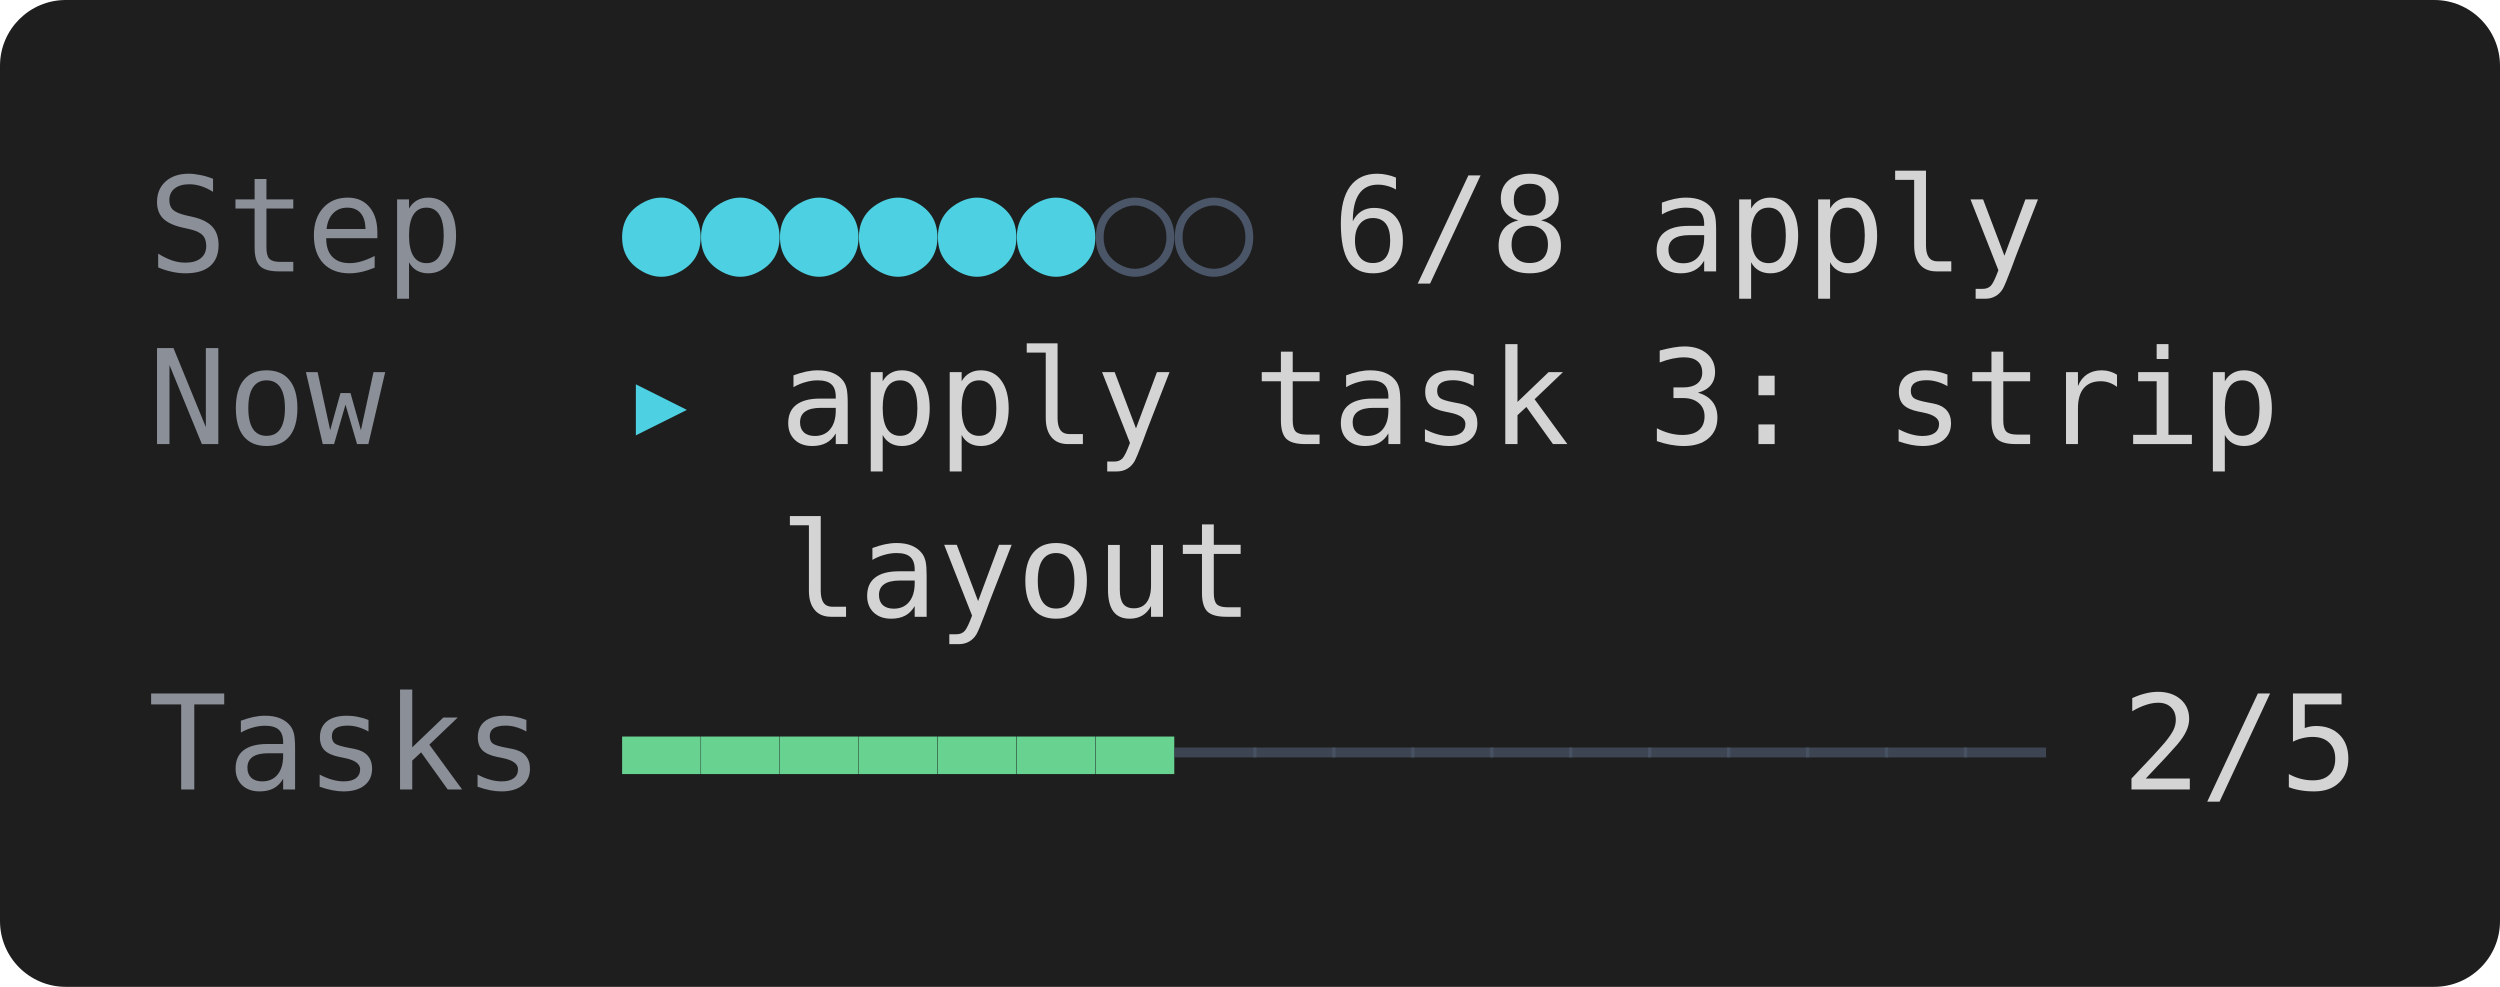
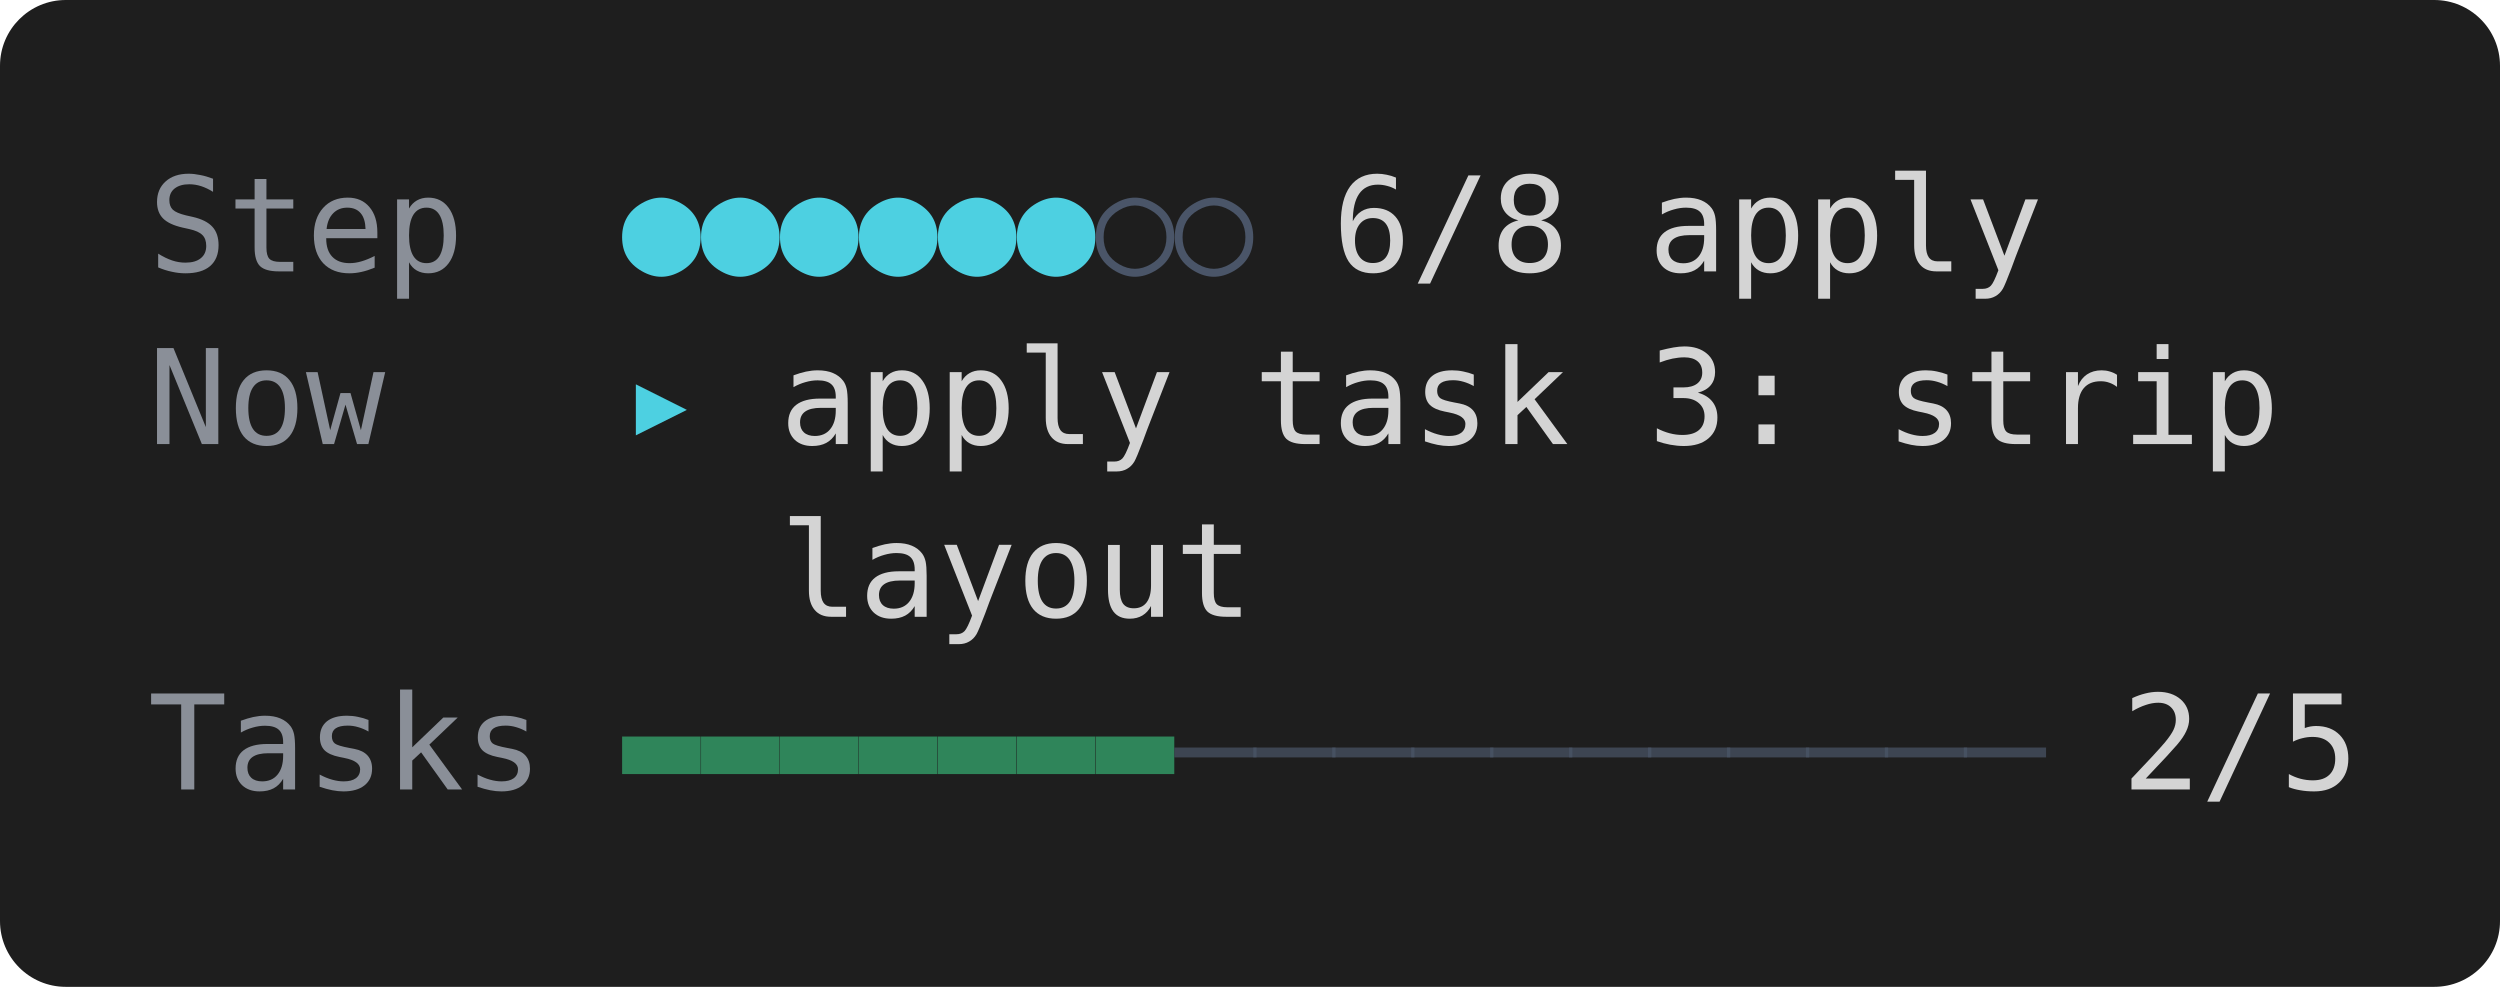
<svg xmlns="http://www.w3.org/2000/svg" width="304" height="120" viewBox="0 0 304 120" font-family="DejaVu Sans Mono, Menlo, Consolas, monospace" font-size="16">
  <rect width="304" height="120" rx="8" fill="#1e1e1e" />
  <text x="18.0" y="33" fill="#8a8f98">S</text>
  <text x="27.6" y="33" fill="#8a8f98">t</text>
  <text x="37.2" y="33" fill="#8a8f98">e</text>
  <text x="46.8" y="33" fill="#8a8f98">p</text>
  <text x="75.6" y="33" fill="#4dd0e1">●</text>
  <text x="85.2" y="33" fill="#4dd0e1">●</text>
  <text x="94.8" y="33" fill="#4dd0e1">●</text>
  <text x="104.4" y="33" fill="#4dd0e1">●</text>
  <text x="114.0" y="33" fill="#4dd0e1">●</text>
  <text x="123.6" y="33" fill="#4dd0e1">●</text>
  <text x="133.2" y="33" fill="#4a5568">○</text>
  <text x="142.8" y="33" fill="#4a5568">○</text>
  <text x="162.0" y="33" fill="#d4d4d4">6</text>
  <text x="171.6" y="33" fill="#d4d4d4">/</text>
  <text x="181.2" y="33" fill="#d4d4d4">8</text>
  <text x="200.4" y="33" fill="#d4d4d4">a</text>
  <text x="210.0" y="33" fill="#d4d4d4">p</text>
  <text x="219.6" y="33" fill="#d4d4d4">p</text>
  <text x="229.2" y="33" fill="#d4d4d4">l</text>
  <text x="238.8" y="33" fill="#d4d4d4">y</text>
  <text x="18.0" y="54" fill="#8a8f98">N</text>
  <text x="27.6" y="54" fill="#8a8f98">o</text>
  <text x="37.2" y="54" fill="#8a8f98">w</text>
  <text x="75.6" y="54" fill="#4dd0e1">▸</text>
  <text x="94.8" y="54" fill="#d4d4d4">a</text>
  <text x="104.4" y="54" fill="#d4d4d4">p</text>
  <text x="114.0" y="54" fill="#d4d4d4">p</text>
  <text x="123.6" y="54" fill="#d4d4d4">l</text>
  <text x="133.2" y="54" fill="#d4d4d4">y</text>
  <text x="152.4" y="54" fill="#d4d4d4">t</text>
  <text x="162.0" y="54" fill="#d4d4d4">a</text>
  <text x="171.6" y="54" fill="#d4d4d4">s</text>
  <text x="181.2" y="54" fill="#d4d4d4">k</text>
  <text x="200.4" y="54" fill="#d4d4d4">3</text>
  <text x="210.0" y="54" fill="#d4d4d4">:</text>
  <text x="229.2" y="54" fill="#d4d4d4">s</text>
  <text x="238.8" y="54" fill="#d4d4d4">t</text>
  <text x="248.4" y="54" fill="#d4d4d4">r</text>
  <text x="258.0" y="54" fill="#d4d4d4">i</text>
  <text x="267.6" y="54" fill="#d4d4d4">p</text>
  <text x="94.8" y="75" fill="#d4d4d4">l</text>
  <text x="104.4" y="75" fill="#d4d4d4">a</text>
  <text x="114.0" y="75" fill="#d4d4d4">y</text>
  <text x="123.6" y="75" fill="#d4d4d4">o</text>
  <text x="133.2" y="75" fill="#d4d4d4">u</text>
  <text x="142.8" y="75" fill="#d4d4d4">t</text>
  <text x="18.0" y="96" fill="#8a8f98">T</text>
  <text x="27.6" y="96" fill="#8a8f98">a</text>
  <text x="37.2" y="96" fill="#8a8f98">s</text>
  <text x="46.8" y="96" fill="#8a8f98">k</text>
  <text x="56.4" y="96" fill="#8a8f98">s</text>
-   <text x="75.6" y="96" fill="#68d391">▬</text>
-   <text x="85.2" y="96" fill="#68d391">▬</text>
-   <text x="94.8" y="96" fill="#68d391">▬</text>
-   <text x="104.4" y="96" fill="#68d391">▬</text>
-   <text x="114.0" y="96" fill="#68d391">▬</text>
-   <text x="123.6" y="96" fill="#68d391">▬</text>
-   <text x="133.2" y="96" fill="#68d391">▬</text>
+   <text x="75.6" y="96" fill="#2f855a">▬</text>
+   <text x="85.2" y="96" fill="#2f855a">▬</text>
+   <text x="94.8" y="96" fill="#2f855a">▬</text>
+   <text x="104.4" y="96" fill="#2f855a">▬</text>
+   <text x="114.0" y="96" fill="#2f855a">▬</text>
+   <text x="123.6" y="96" fill="#2f855a">▬</text>
+   <text x="133.2" y="96" fill="#2f855a">▬</text>
  <line x1="142.8" y1="91.5" x2="152.8" y2="91.5" stroke="#4a5568" stroke-width="1.2" opacity="0.7" />
  <line x1="152.4" y1="91.5" x2="162.4" y2="91.5" stroke="#4a5568" stroke-width="1.2" opacity="0.7" />
  <line x1="162.0" y1="91.5" x2="172.0" y2="91.5" stroke="#4a5568" stroke-width="1.2" opacity="0.7" />
  <line x1="171.6" y1="91.5" x2="181.6" y2="91.5" stroke="#4a5568" stroke-width="1.2" opacity="0.7" />
  <line x1="181.2" y1="91.5" x2="191.2" y2="91.5" stroke="#4a5568" stroke-width="1.2" opacity="0.7" />
  <line x1="190.8" y1="91.5" x2="200.8" y2="91.5" stroke="#4a5568" stroke-width="1.2" opacity="0.7" />
  <line x1="200.4" y1="91.5" x2="210.4" y2="91.5" stroke="#4a5568" stroke-width="1.2" opacity="0.7" />
  <line x1="210.0" y1="91.5" x2="220.0" y2="91.5" stroke="#4a5568" stroke-width="1.2" opacity="0.7" />
  <line x1="219.6" y1="91.5" x2="229.6" y2="91.5" stroke="#4a5568" stroke-width="1.2" opacity="0.7" />
  <line x1="229.2" y1="91.5" x2="239.2" y2="91.5" stroke="#4a5568" stroke-width="1.2" opacity="0.7" />
  <line x1="238.8" y1="91.5" x2="248.8" y2="91.5" stroke="#4a5568" stroke-width="1.2" opacity="0.7" />
  <text x="258.0" y="96" fill="#d4d4d4">2</text>
  <text x="267.6" y="96" fill="#d4d4d4">/</text>
  <text x="277.2" y="96" fill="#d4d4d4">5</text>
</svg>
